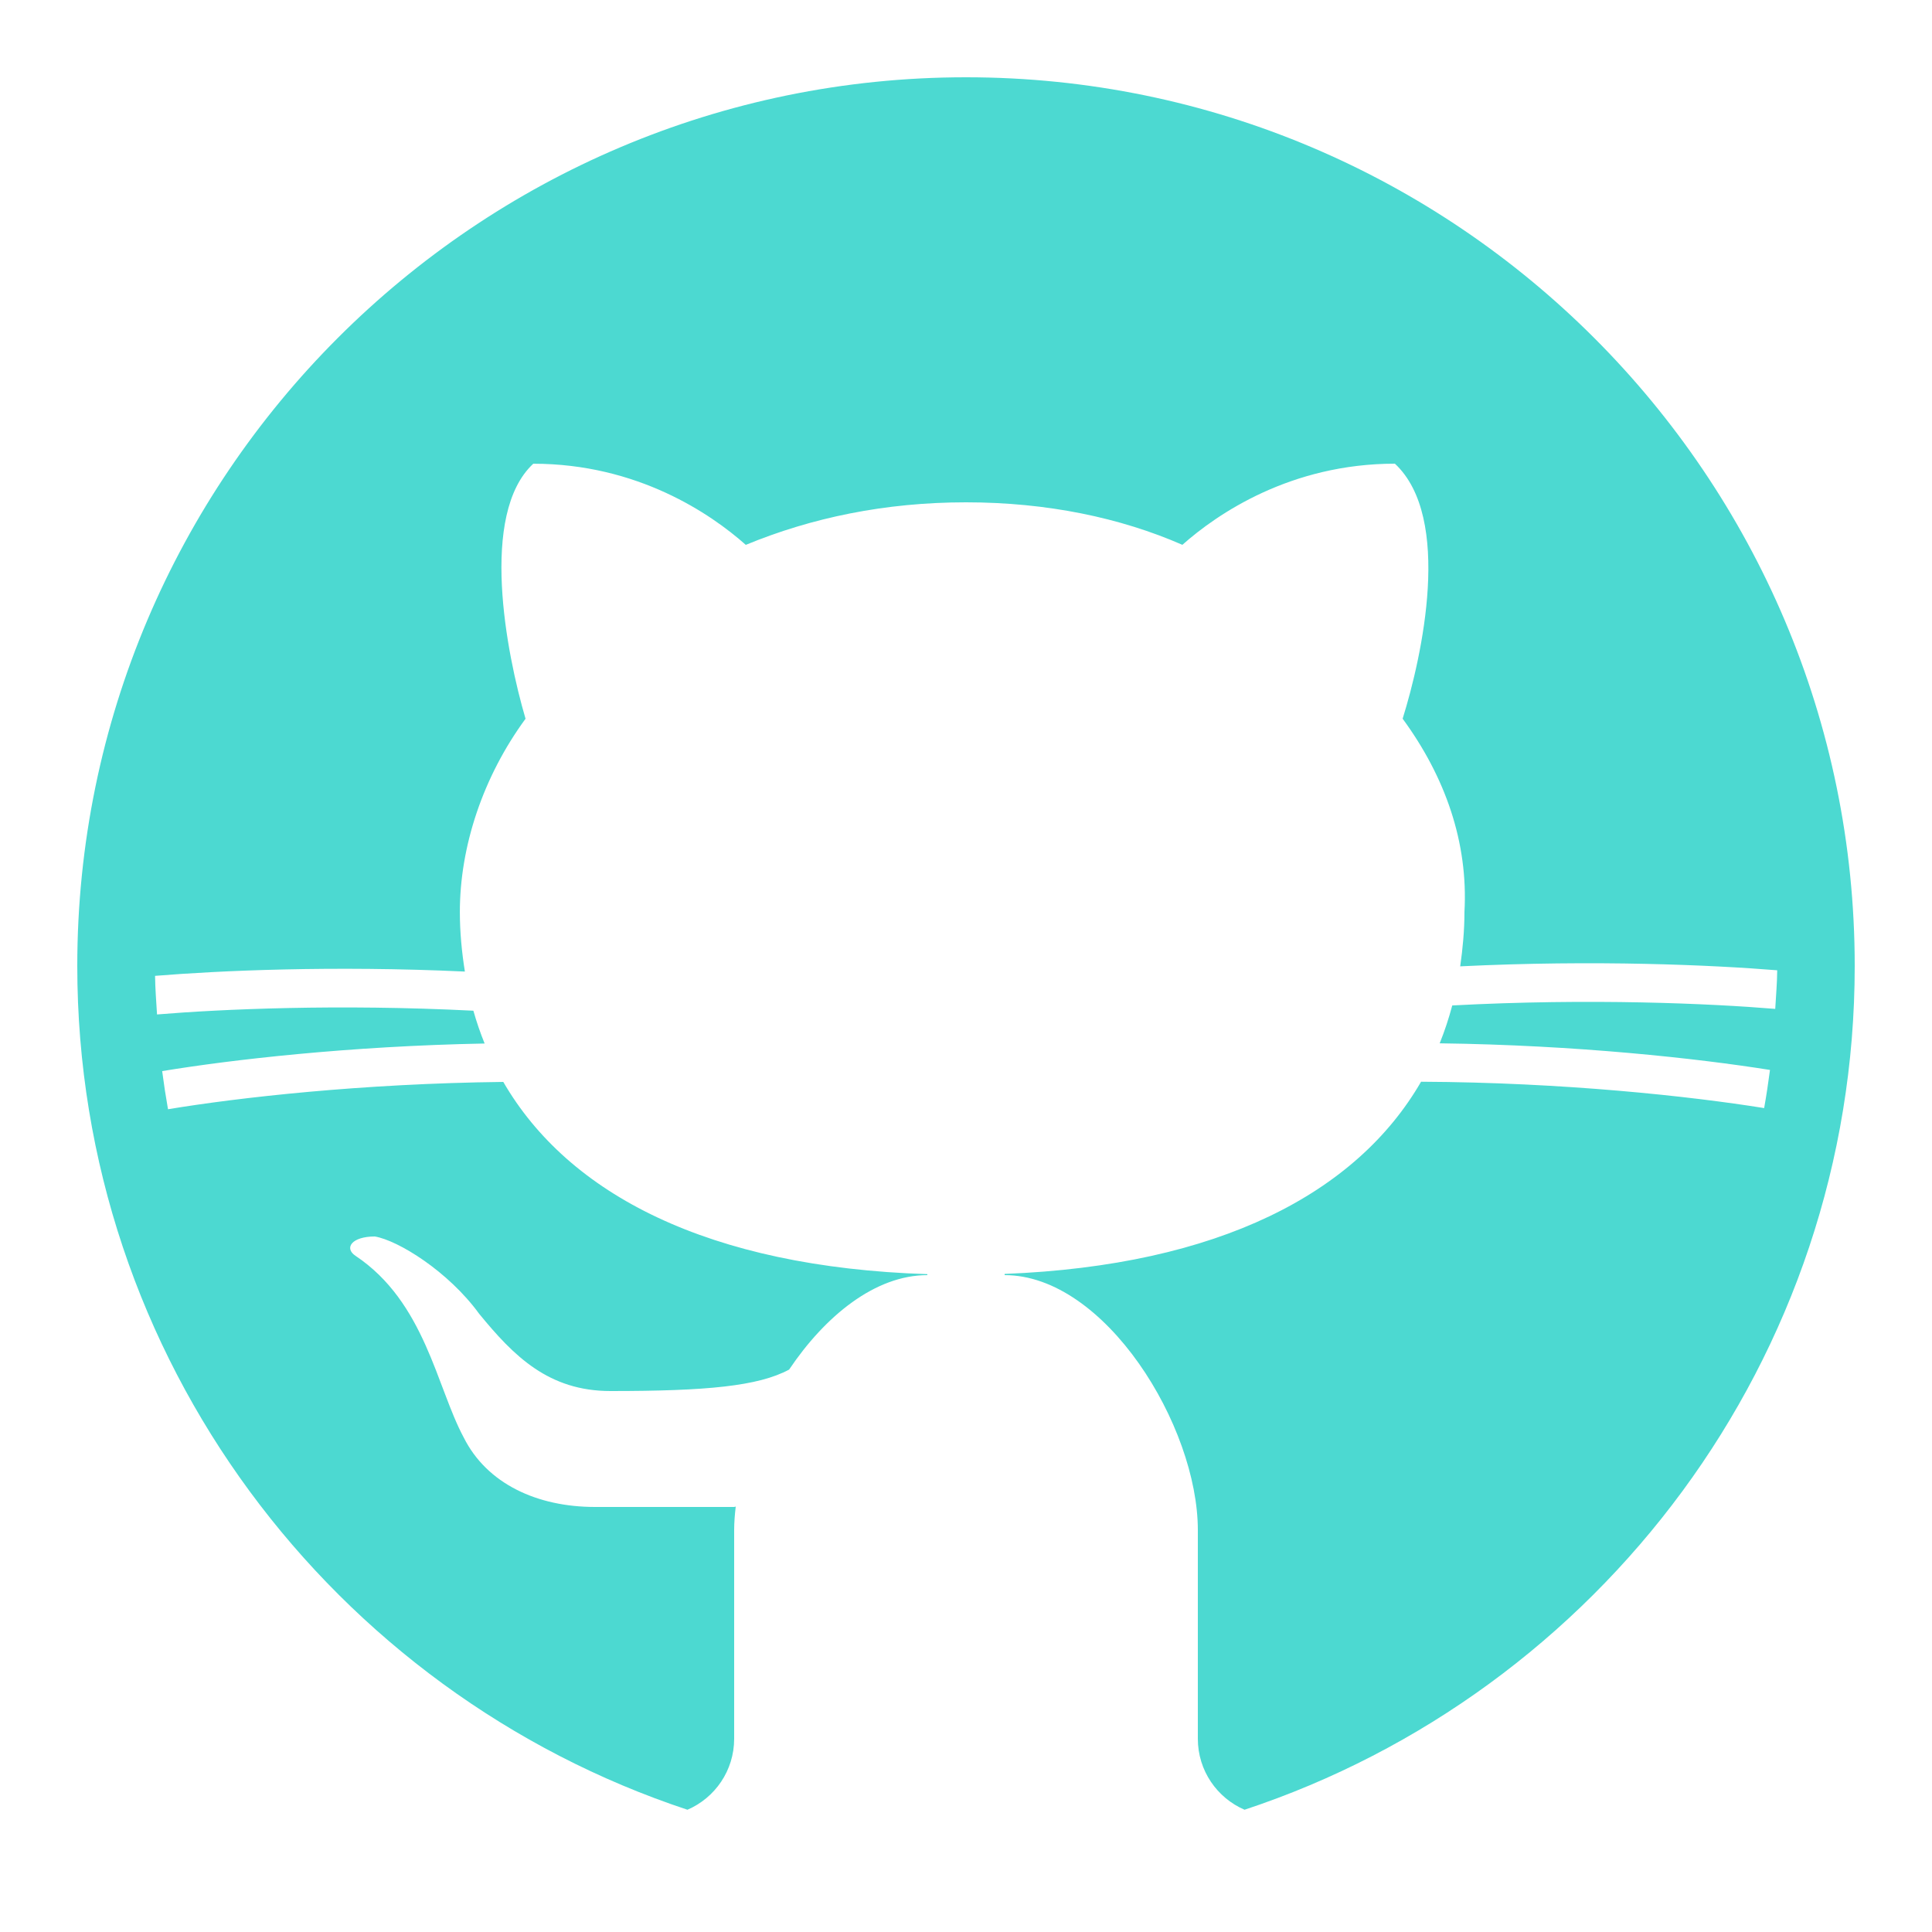
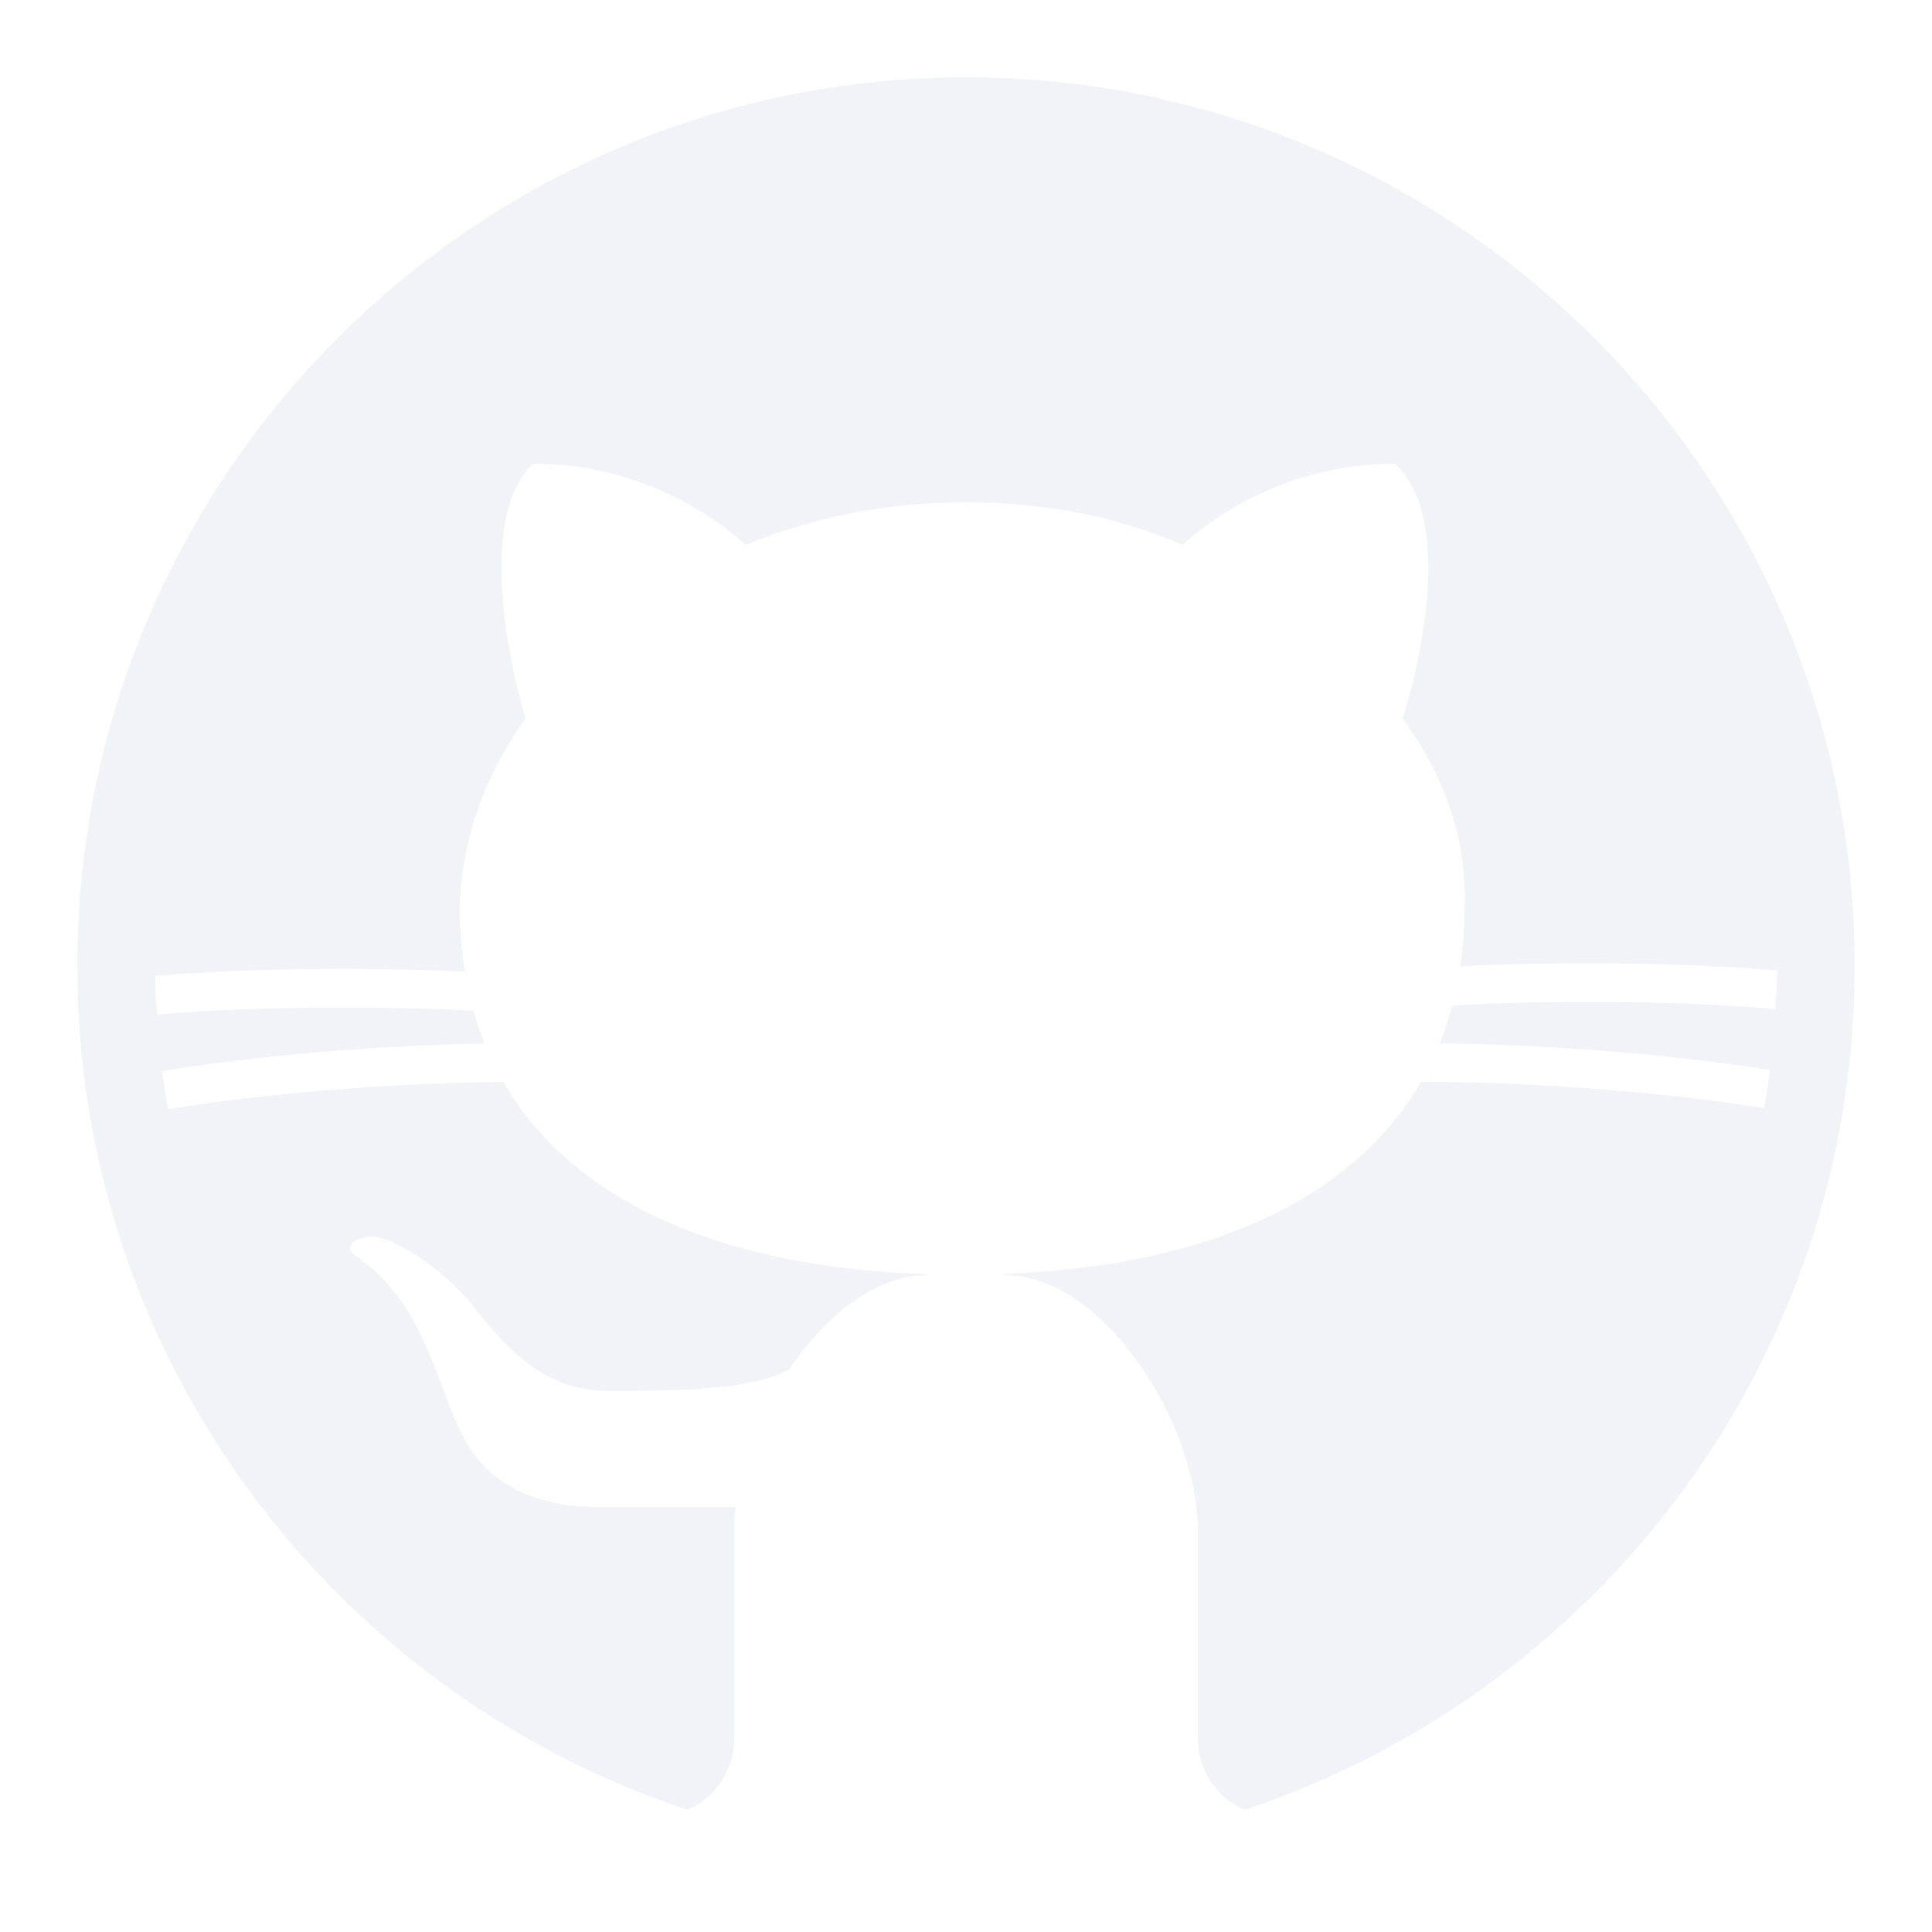
<svg xmlns="http://www.w3.org/2000/svg" viewBox="0,0,256,256" width="50px" height="50px" fill-rule="nonzero">
-   <g fill="#4cd9d1" fill-rule="nonzero" stroke="none" stroke-width="1" stroke-linecap="butt" stroke-linejoin="miter" stroke-miterlimit="10" stroke-dasharray="" stroke-dashoffset="0" font-family="none" font-weight="none" font-size="none" text-anchor="none" style="mix-blend-mode: normal">
+   <g fill="#f2f3f7" fill-rule="nonzero" stroke="none" stroke-width="1" stroke-linecap="butt" stroke-linejoin="miter" stroke-miterlimit="10" stroke-dasharray="" stroke-dashoffset="0" font-family="none" font-weight="none" font-size="none" text-anchor="none" style="mix-blend-mode: normal">
    <g transform="scale(5.12,5.12)">
      <path d="M17.791,46.836c0.711,-0.306 1.209,-1.013 1.209,-1.836v-5.4c0,-0.197 0.016,-0.402 0.041,-0.61c-0.014,0.004 -0.027,0.007 -0.041,0.01c0,0 -3,0 -3.6,0c-1.5,0 -2.8,-0.6 -3.4,-1.8c-0.7,-1.3 -1,-3.5 -2.8,-4.7c-0.3,-0.2 -0.1,-0.5 0.5,-0.5c0.6,0.1 1.9,0.9 2.7,2c0.9,1.1 1.8,2 3.4,2c2.487,0 3.82,-0.125 4.622,-0.555c0.934,-1.389 2.227,-2.445 3.578,-2.445v-0.025c-5.668,-0.182 -9.289,-2.066 -10.975,-4.975c-3.665,0.042 -6.856,0.405 -8.677,0.707c-0.058,-0.327 -0.108,-0.656 -0.151,-0.987c1.797,-0.296 4.843,-0.647 8.345,-0.714c-0.112,-0.276 -0.209,-0.559 -0.291,-0.849c-3.511,-0.178 -6.541,-0.039 -8.187,0.097c-0.02,-0.332 -0.047,-0.663 -0.051,-0.999c1.649,-0.135 4.597,-0.27 8.018,-0.111c-0.079,-0.5 -0.13,-1.011 -0.13,-1.543c0,-1.7 0.6,-3.5 1.7,-5c-0.5,-1.7 -1.2,-5.3 0.2,-6.6c2.7,0 4.6,1.3 5.5,2.1c1.699,-0.701 3.599,-1.101 5.699,-1.101c2.1,0 4,0.4 5.6,1.1c0.9,-0.8 2.8,-2.1 5.5,-2.1c1.5,1.4 0.7,5 0.2,6.6c1.1,1.5 1.7,3.2 1.6,5c0,0.484 -0.045,0.951 -0.11,1.409c3.499,-0.172 6.527,-0.034 8.204,0.102c-0.002,0.337 -0.033,0.666 -0.051,0.999c-1.671,-0.138 -4.775,-0.28 -8.359,-0.089c-0.089,0.336 -0.197,0.663 -0.325,0.98c3.546,0.046 6.665,0.389 8.548,0.689c-0.043,0.332 -0.093,0.661 -0.151,0.987c-1.912,-0.306 -5.171,-0.664 -8.879,-0.682c-1.665,2.878 -5.22,4.755 -10.777,4.974v0.031c2.6,0 5,3.9 5,6.6v5.4c0,0.823 0.498,1.53 1.209,1.836c9.161,-3.032 15.791,-11.672 15.791,-21.836c0,-12.682 -10.317,-23 -23,-23c-12.683,0 -23,10.318 -23,23c0,10.164 6.63,18.804 15.791,21.836z" />
    </g>
  </g>
</svg>
